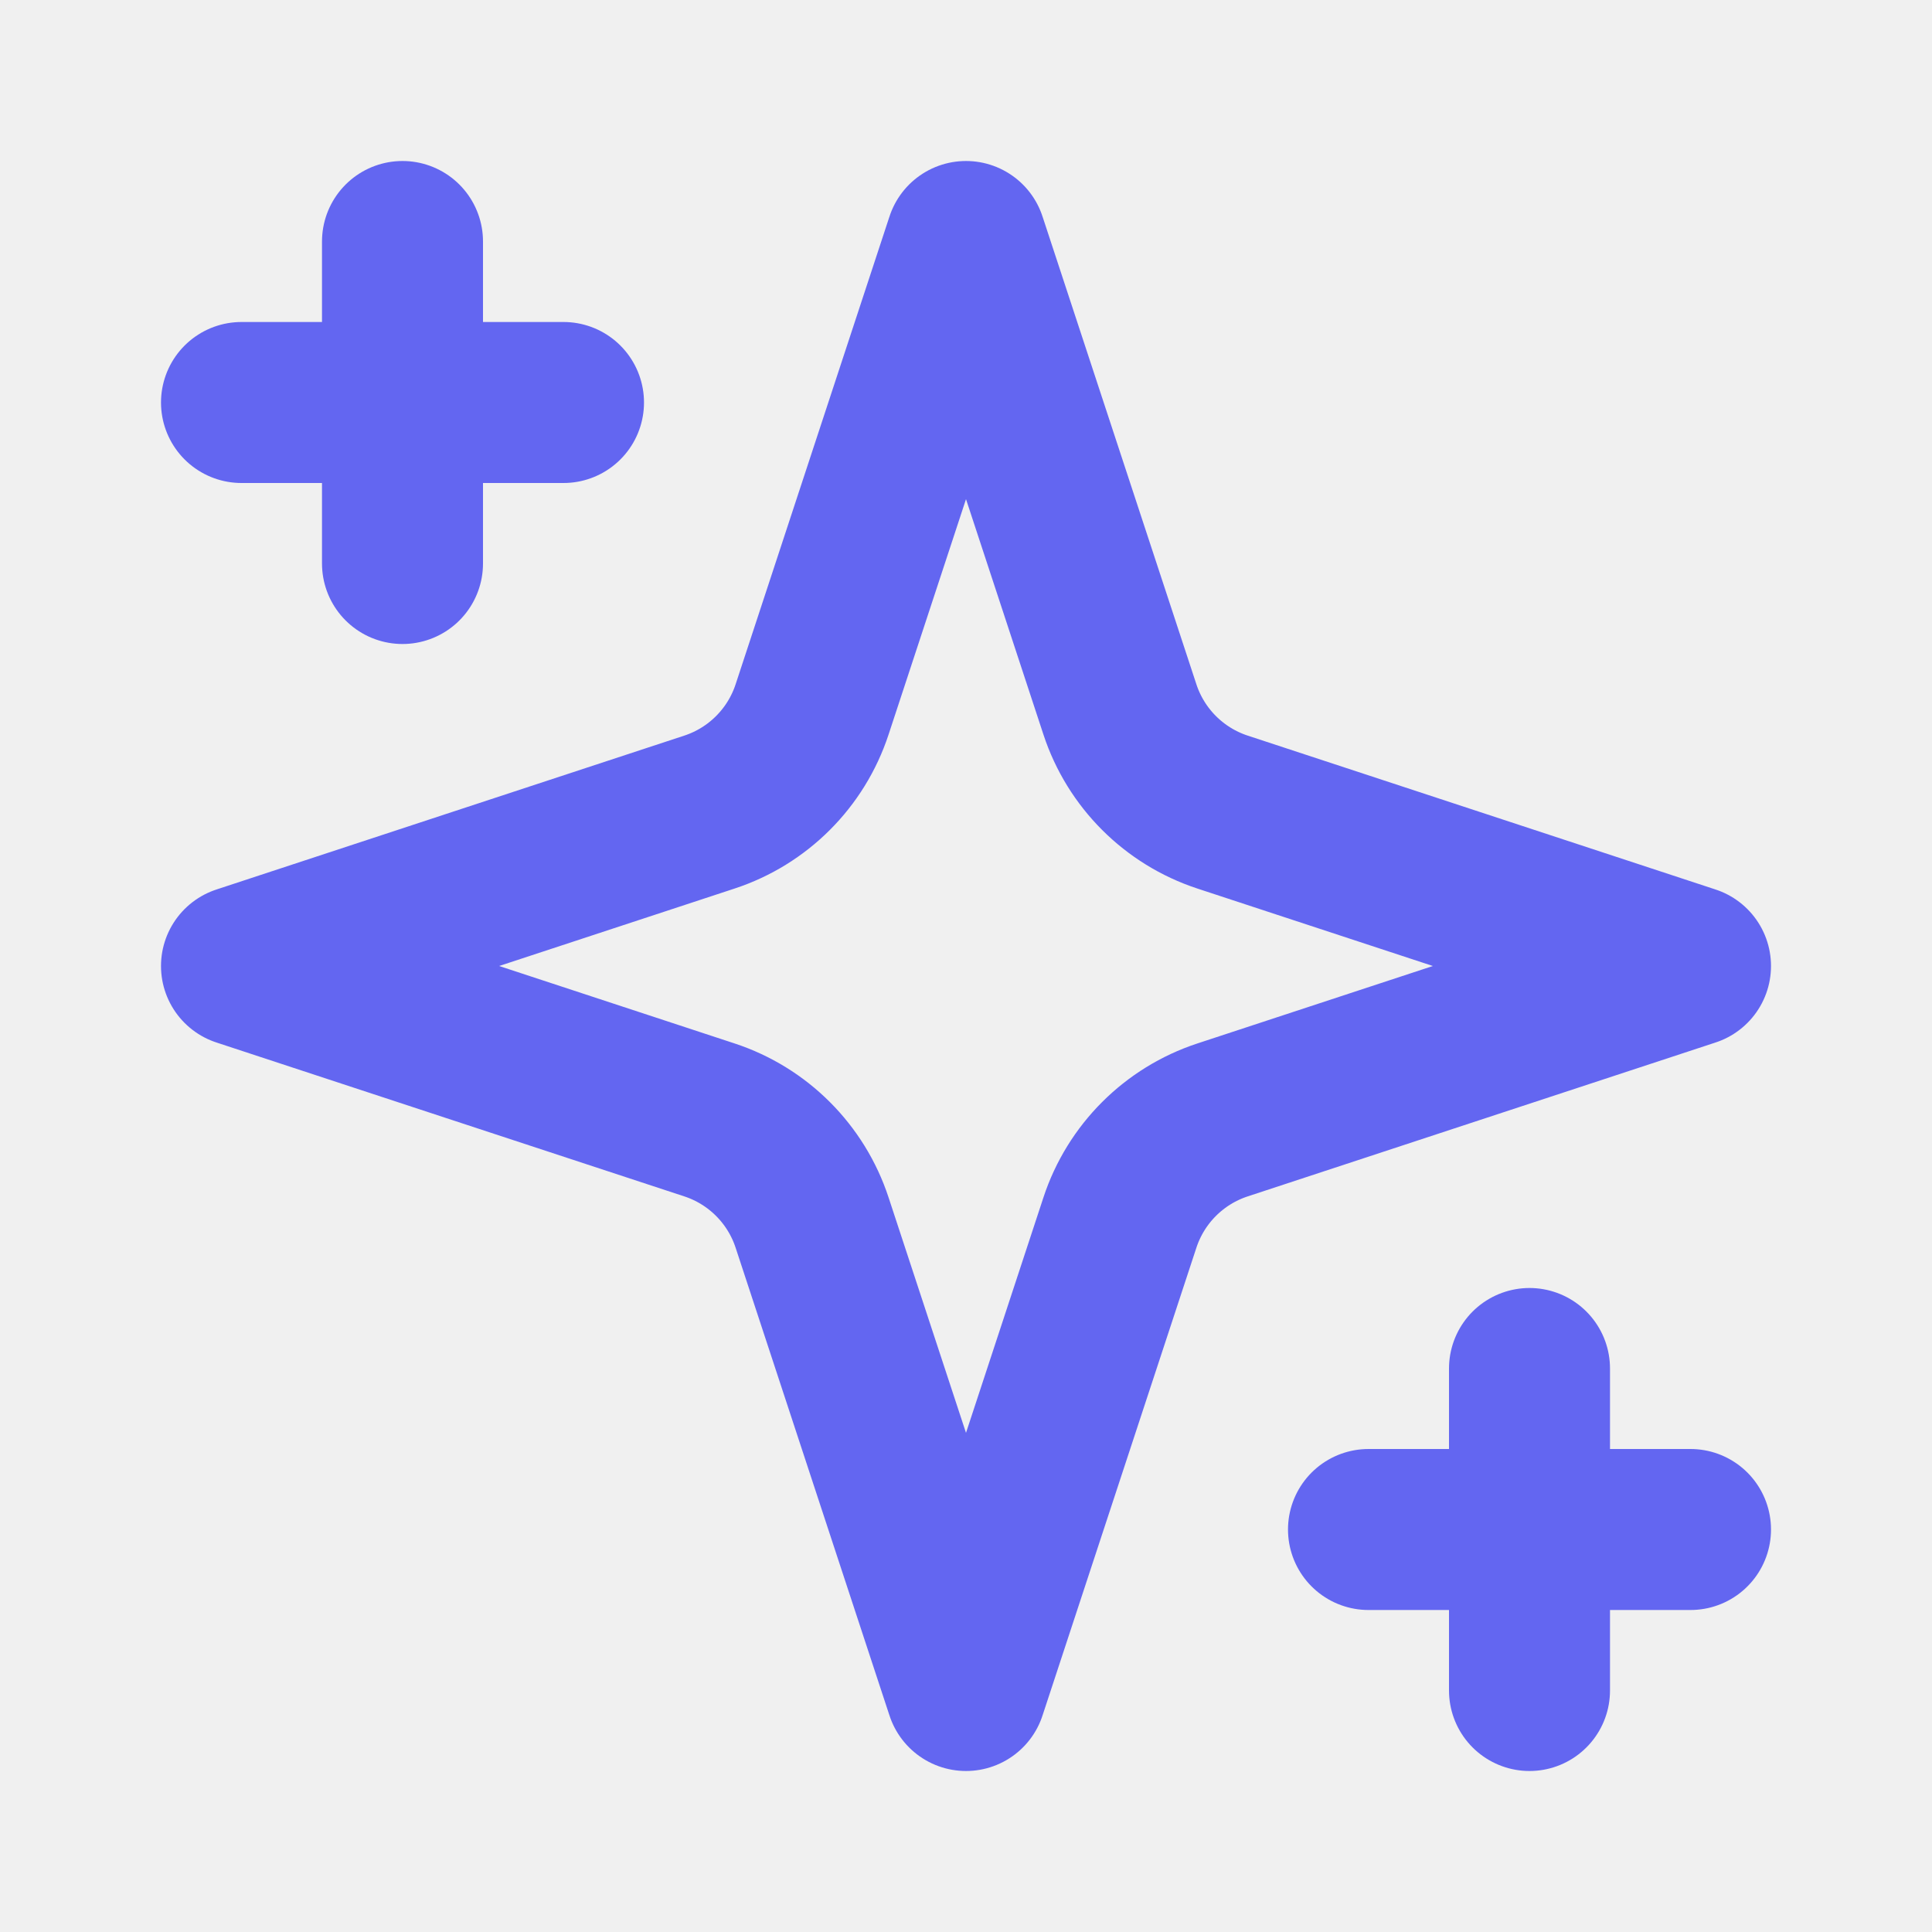
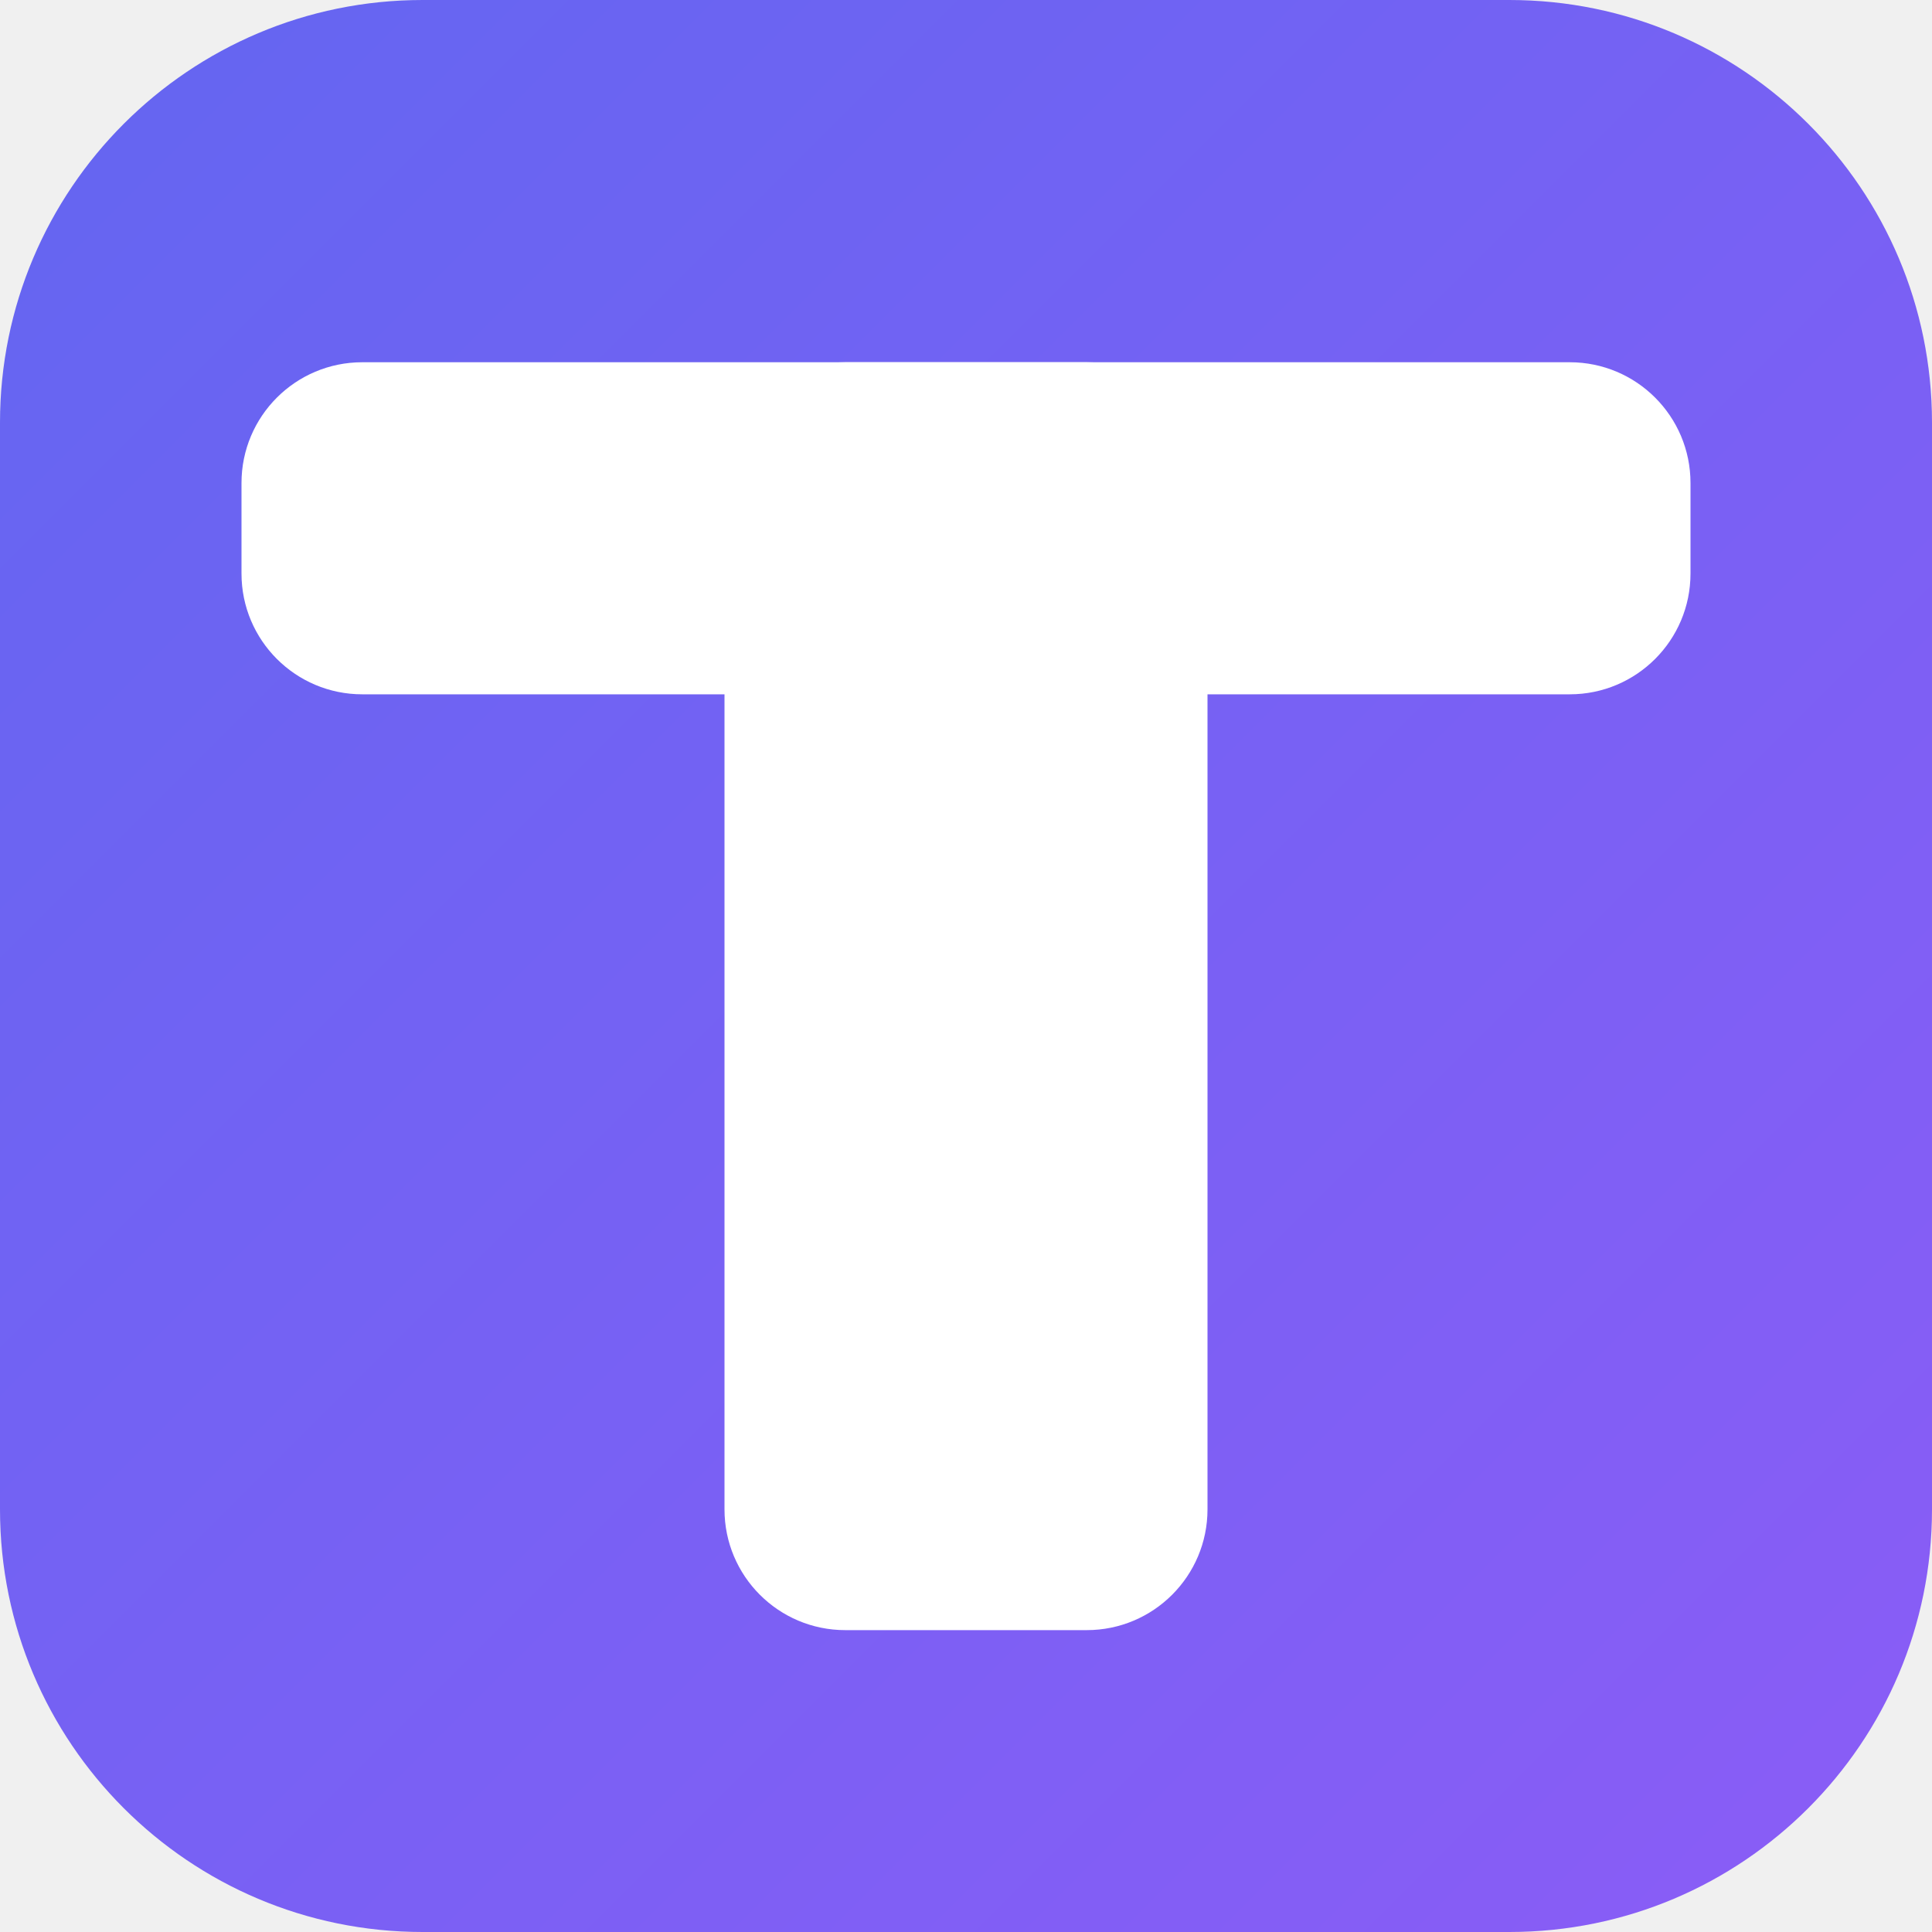
- <svg xmlns="http://www.w3.org/2000/svg" viewBox="0 0 24 24" fill="none" stroke="#6366f1" stroke-width="2" stroke-linecap="round" stroke-linejoin="round">
-   <path d="m12 3-1.912 5.813a2 2 0 0 1-1.275 1.275L3 12l5.813 1.912a2 2 0 0 1 1.275 1.275L12 21l1.912-5.813a2 2 0 0 1 1.275-1.275L21 12l-5.813-1.912a2 2 0 0 1-1.275-1.275L12 3Z" />
-   <path d="M5 3v4" />
-   <path d="M19 17v4" />
-   <path d="M3 5h4" />
-   <path d="M17 19h4" />
+ <svg xmlns="http://www.w3.org/2000/svg" viewBox="0 0 32 32">
+   <defs>
+     <linearGradient id="g" x1="0%" y1="0%" x2="100%" y2="100%">
+       <stop offset="0%" stop-color="#6366f1" />
+       <stop offset="100%" stop-color="#8b5cf6" />
+     </linearGradient>
+   </defs>
+   <rect width="32" height="32" rx="7" fill="url(#g)" />
+   <rect x="4" y="6" width="24" height="5.5" rx="2" fill="white" />
+   <rect x="12" y="6" width="8" height="21" rx="2" fill="white" />
</svg>
